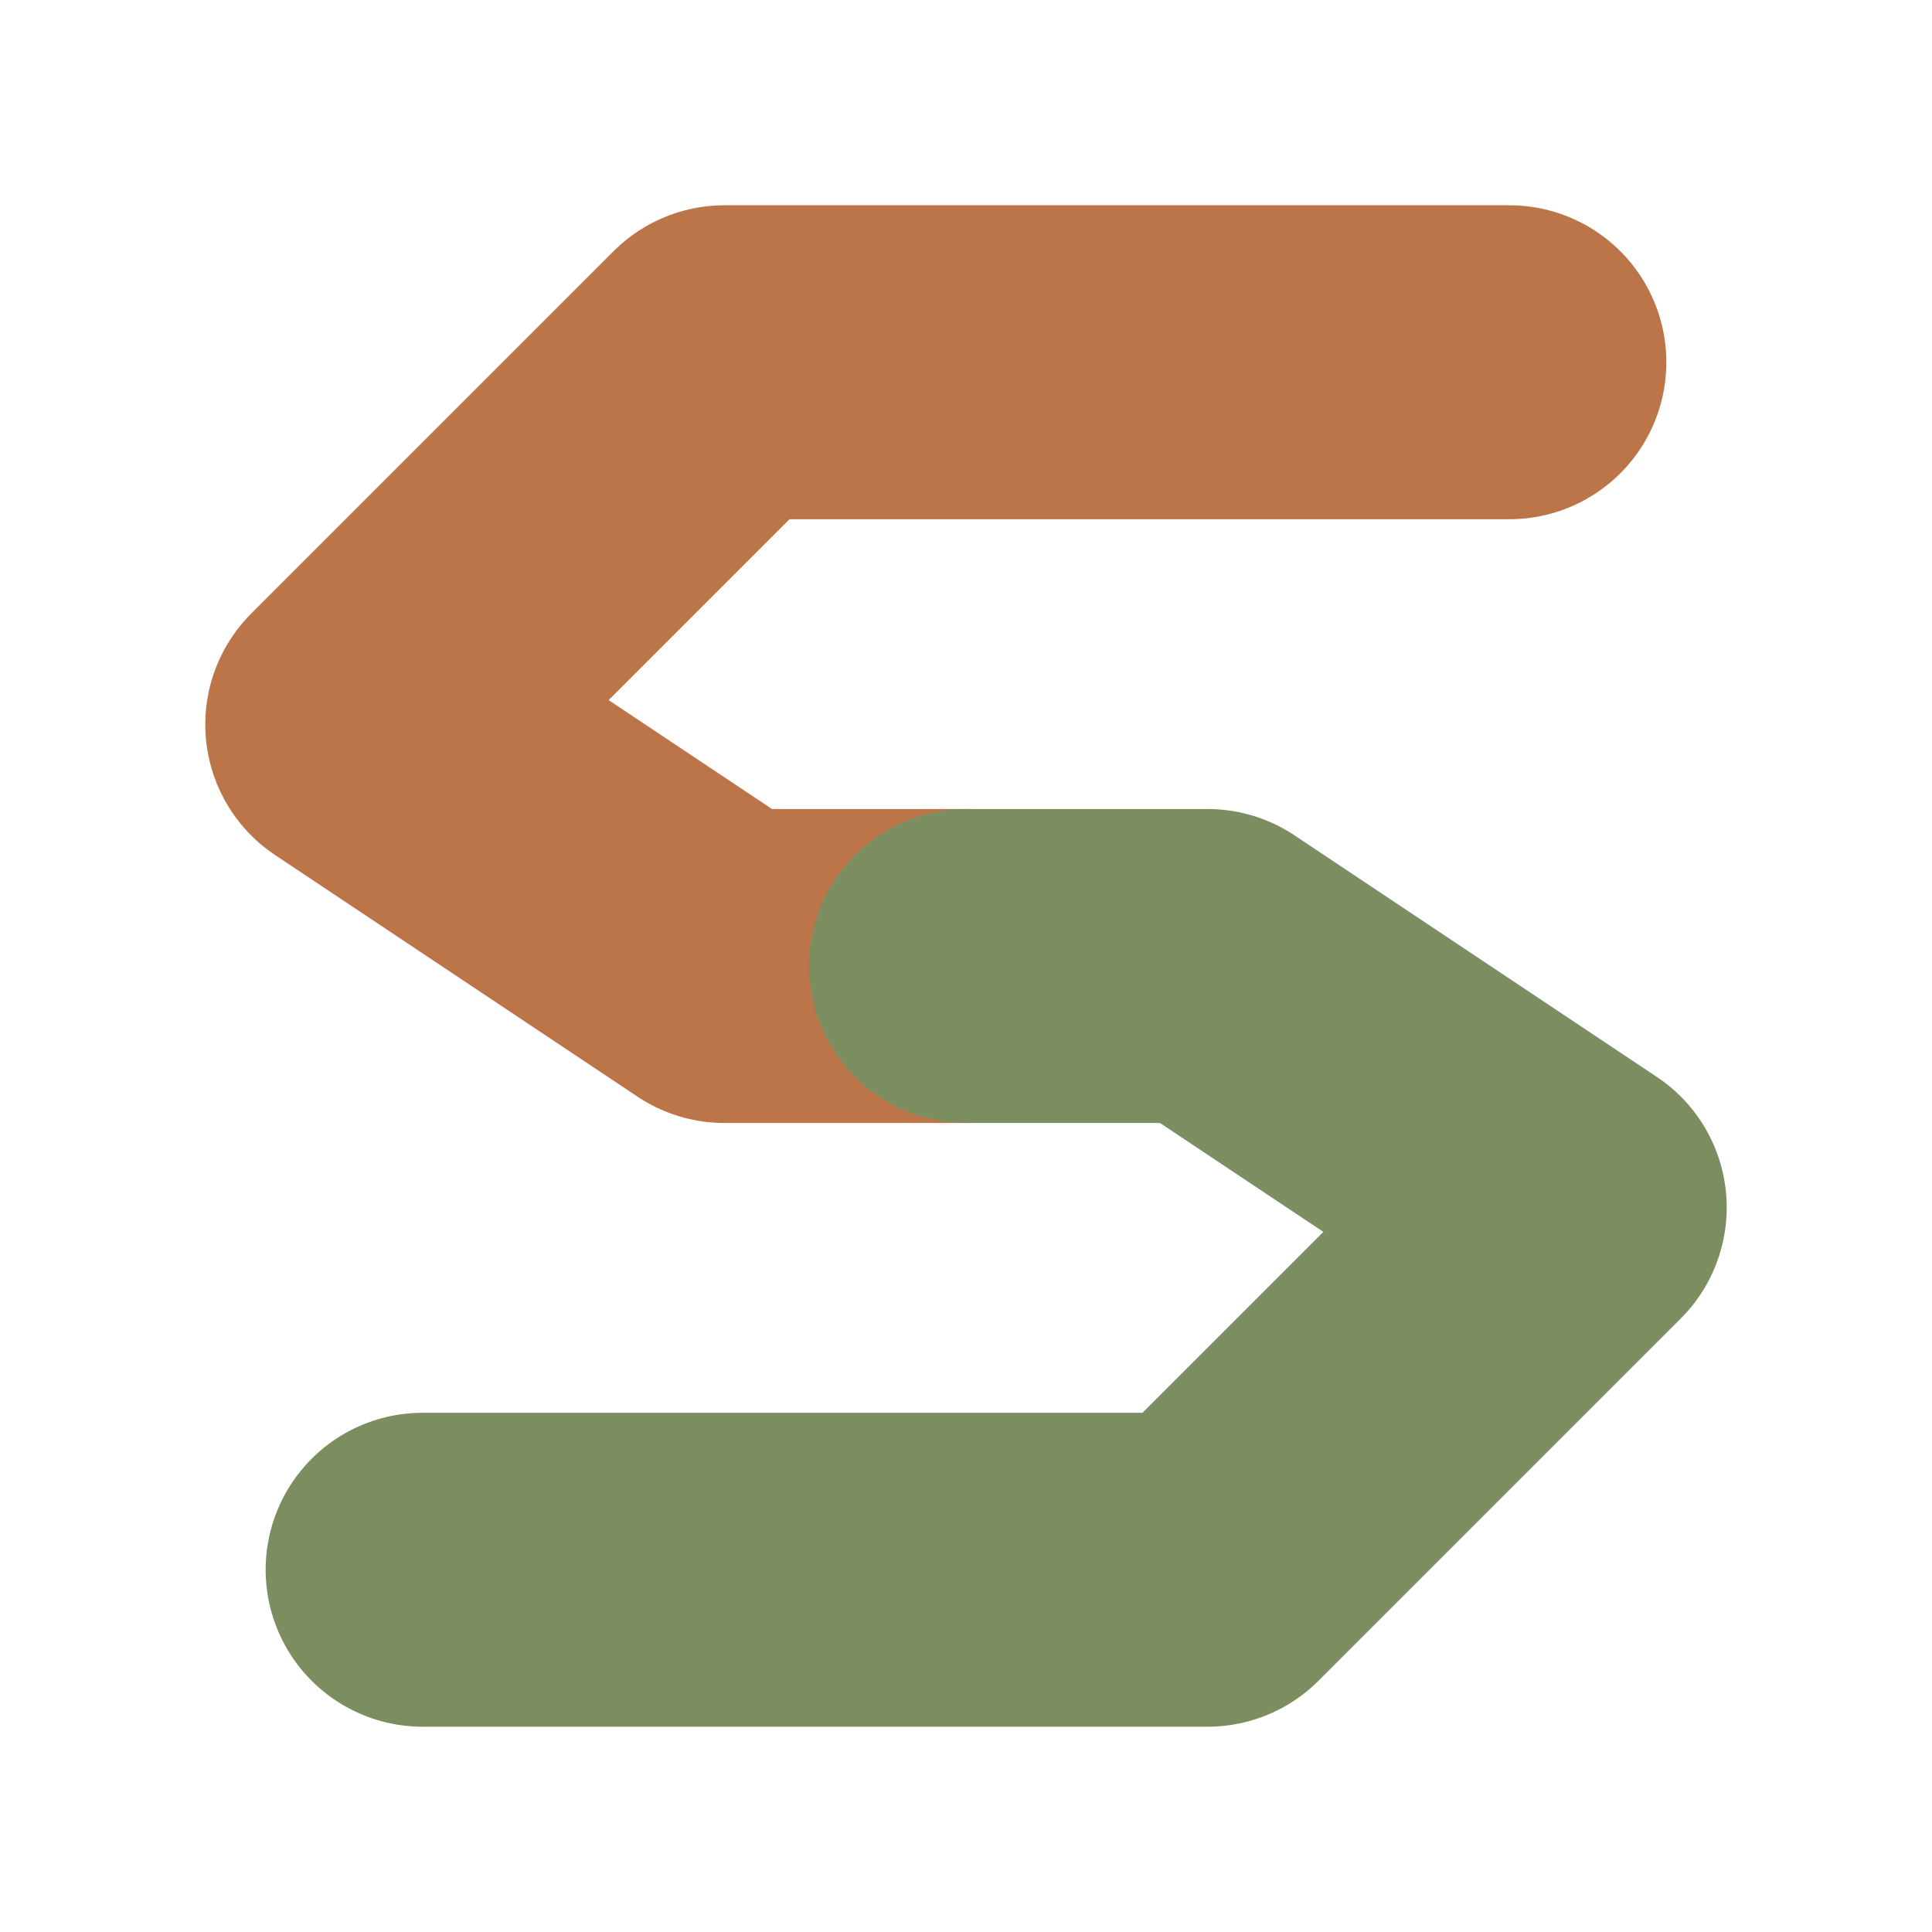
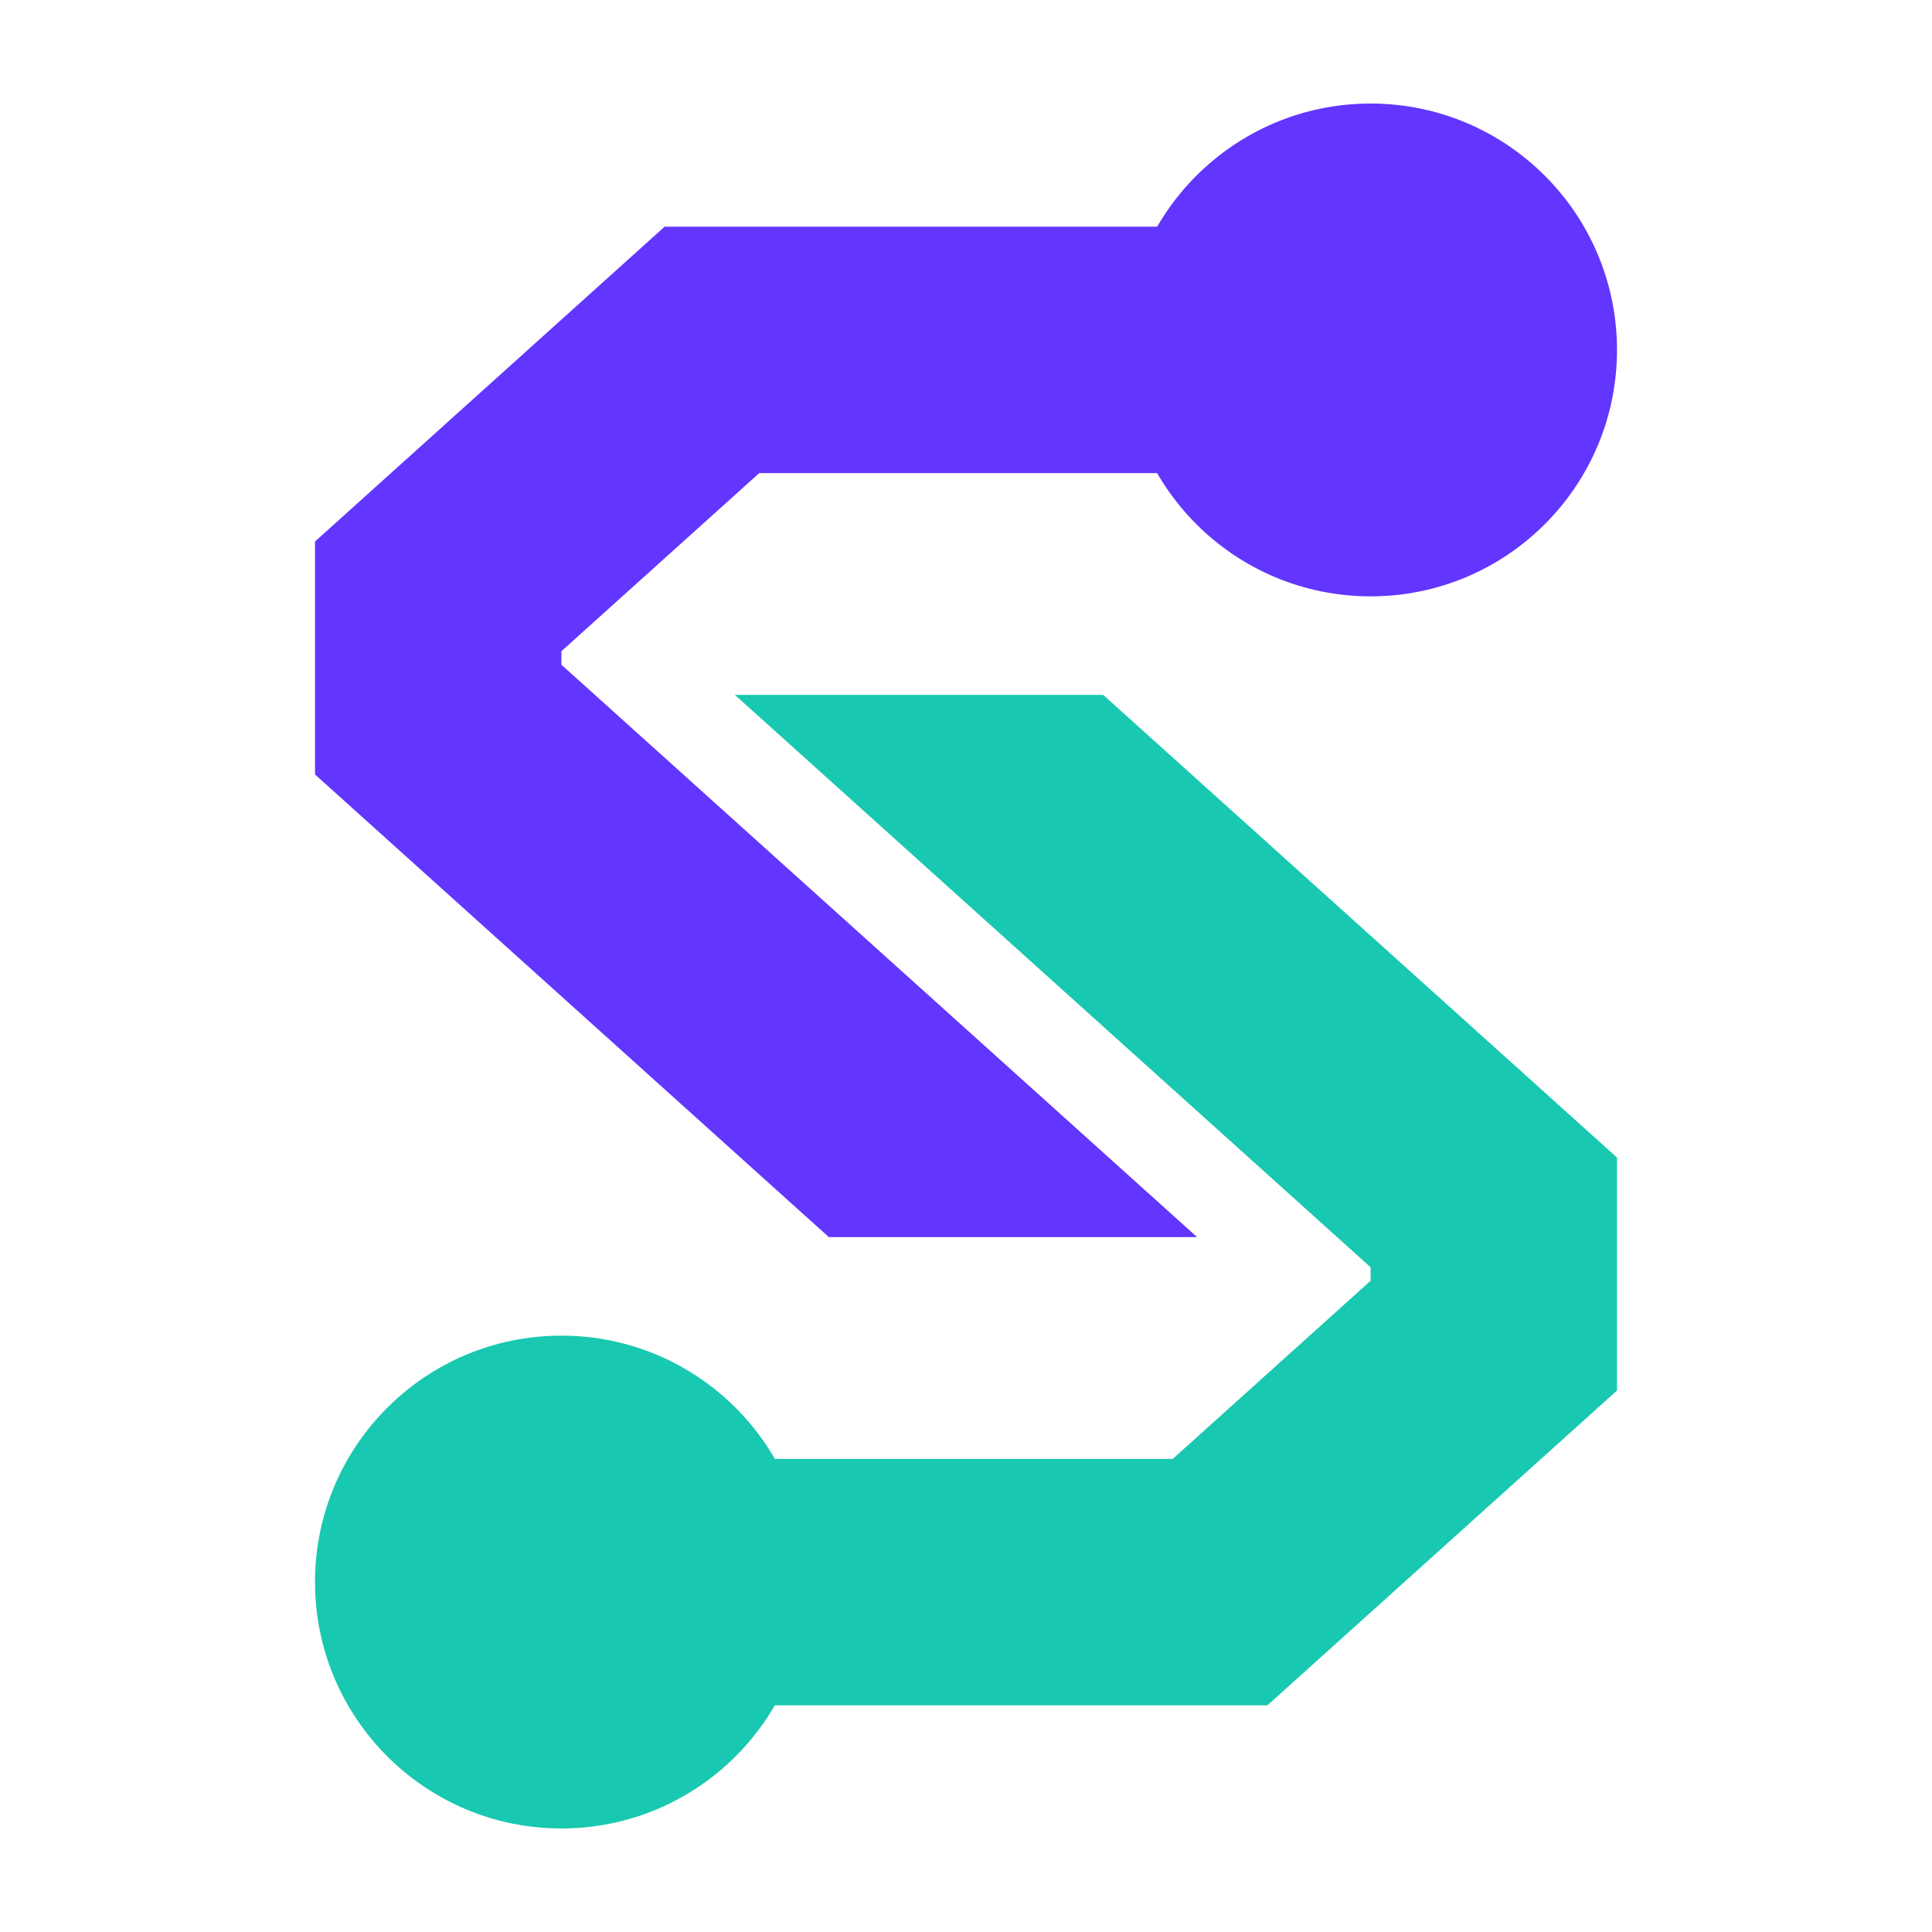
- <svg xmlns="http://www.w3.org/2000/svg" width="16" height="16" viewBox="0 0 16 16" fill="none">
-   <path d="M12.5 3H6L3 6L6 8H8" stroke="#BC7449" stroke-width="2.6" stroke-linecap="round" stroke-linejoin="round" />
-   <path d="M8 8H10L13 10L10 13H3.5" stroke="#7C8D60" stroke-width="2.6" stroke-linecap="round" stroke-linejoin="round" />
+ <svg xmlns="http://www.w3.org/2000/svg" viewBox="0 0 256 256" width="16" height="16">
+   <polygon fill="#6236FF" points="181.61,30.04 88.06,30.04 41.74,71.75 41.74,102.62 109.82,163.92 158.62,163.92 74.39,88.08 74.39,86.29 100.6,62.69 181.61,62.69" />
+   <polygon fill="#18C8B0" points="74.39,225.96 167.94,225.96 214.26,184.25 214.26,153.38 146.18,92.08 97.38,92.08 181.61,167.92 181.61,169.71 155.4,193.31 74.39,193.31" />
+   <circle fill="#6236FF" cx="181.61" cy="46.37" r="32.65" />
+   <circle fill="#18C8B0" cx="74.39" cy="209.63" r="32.65" />
</svg>
